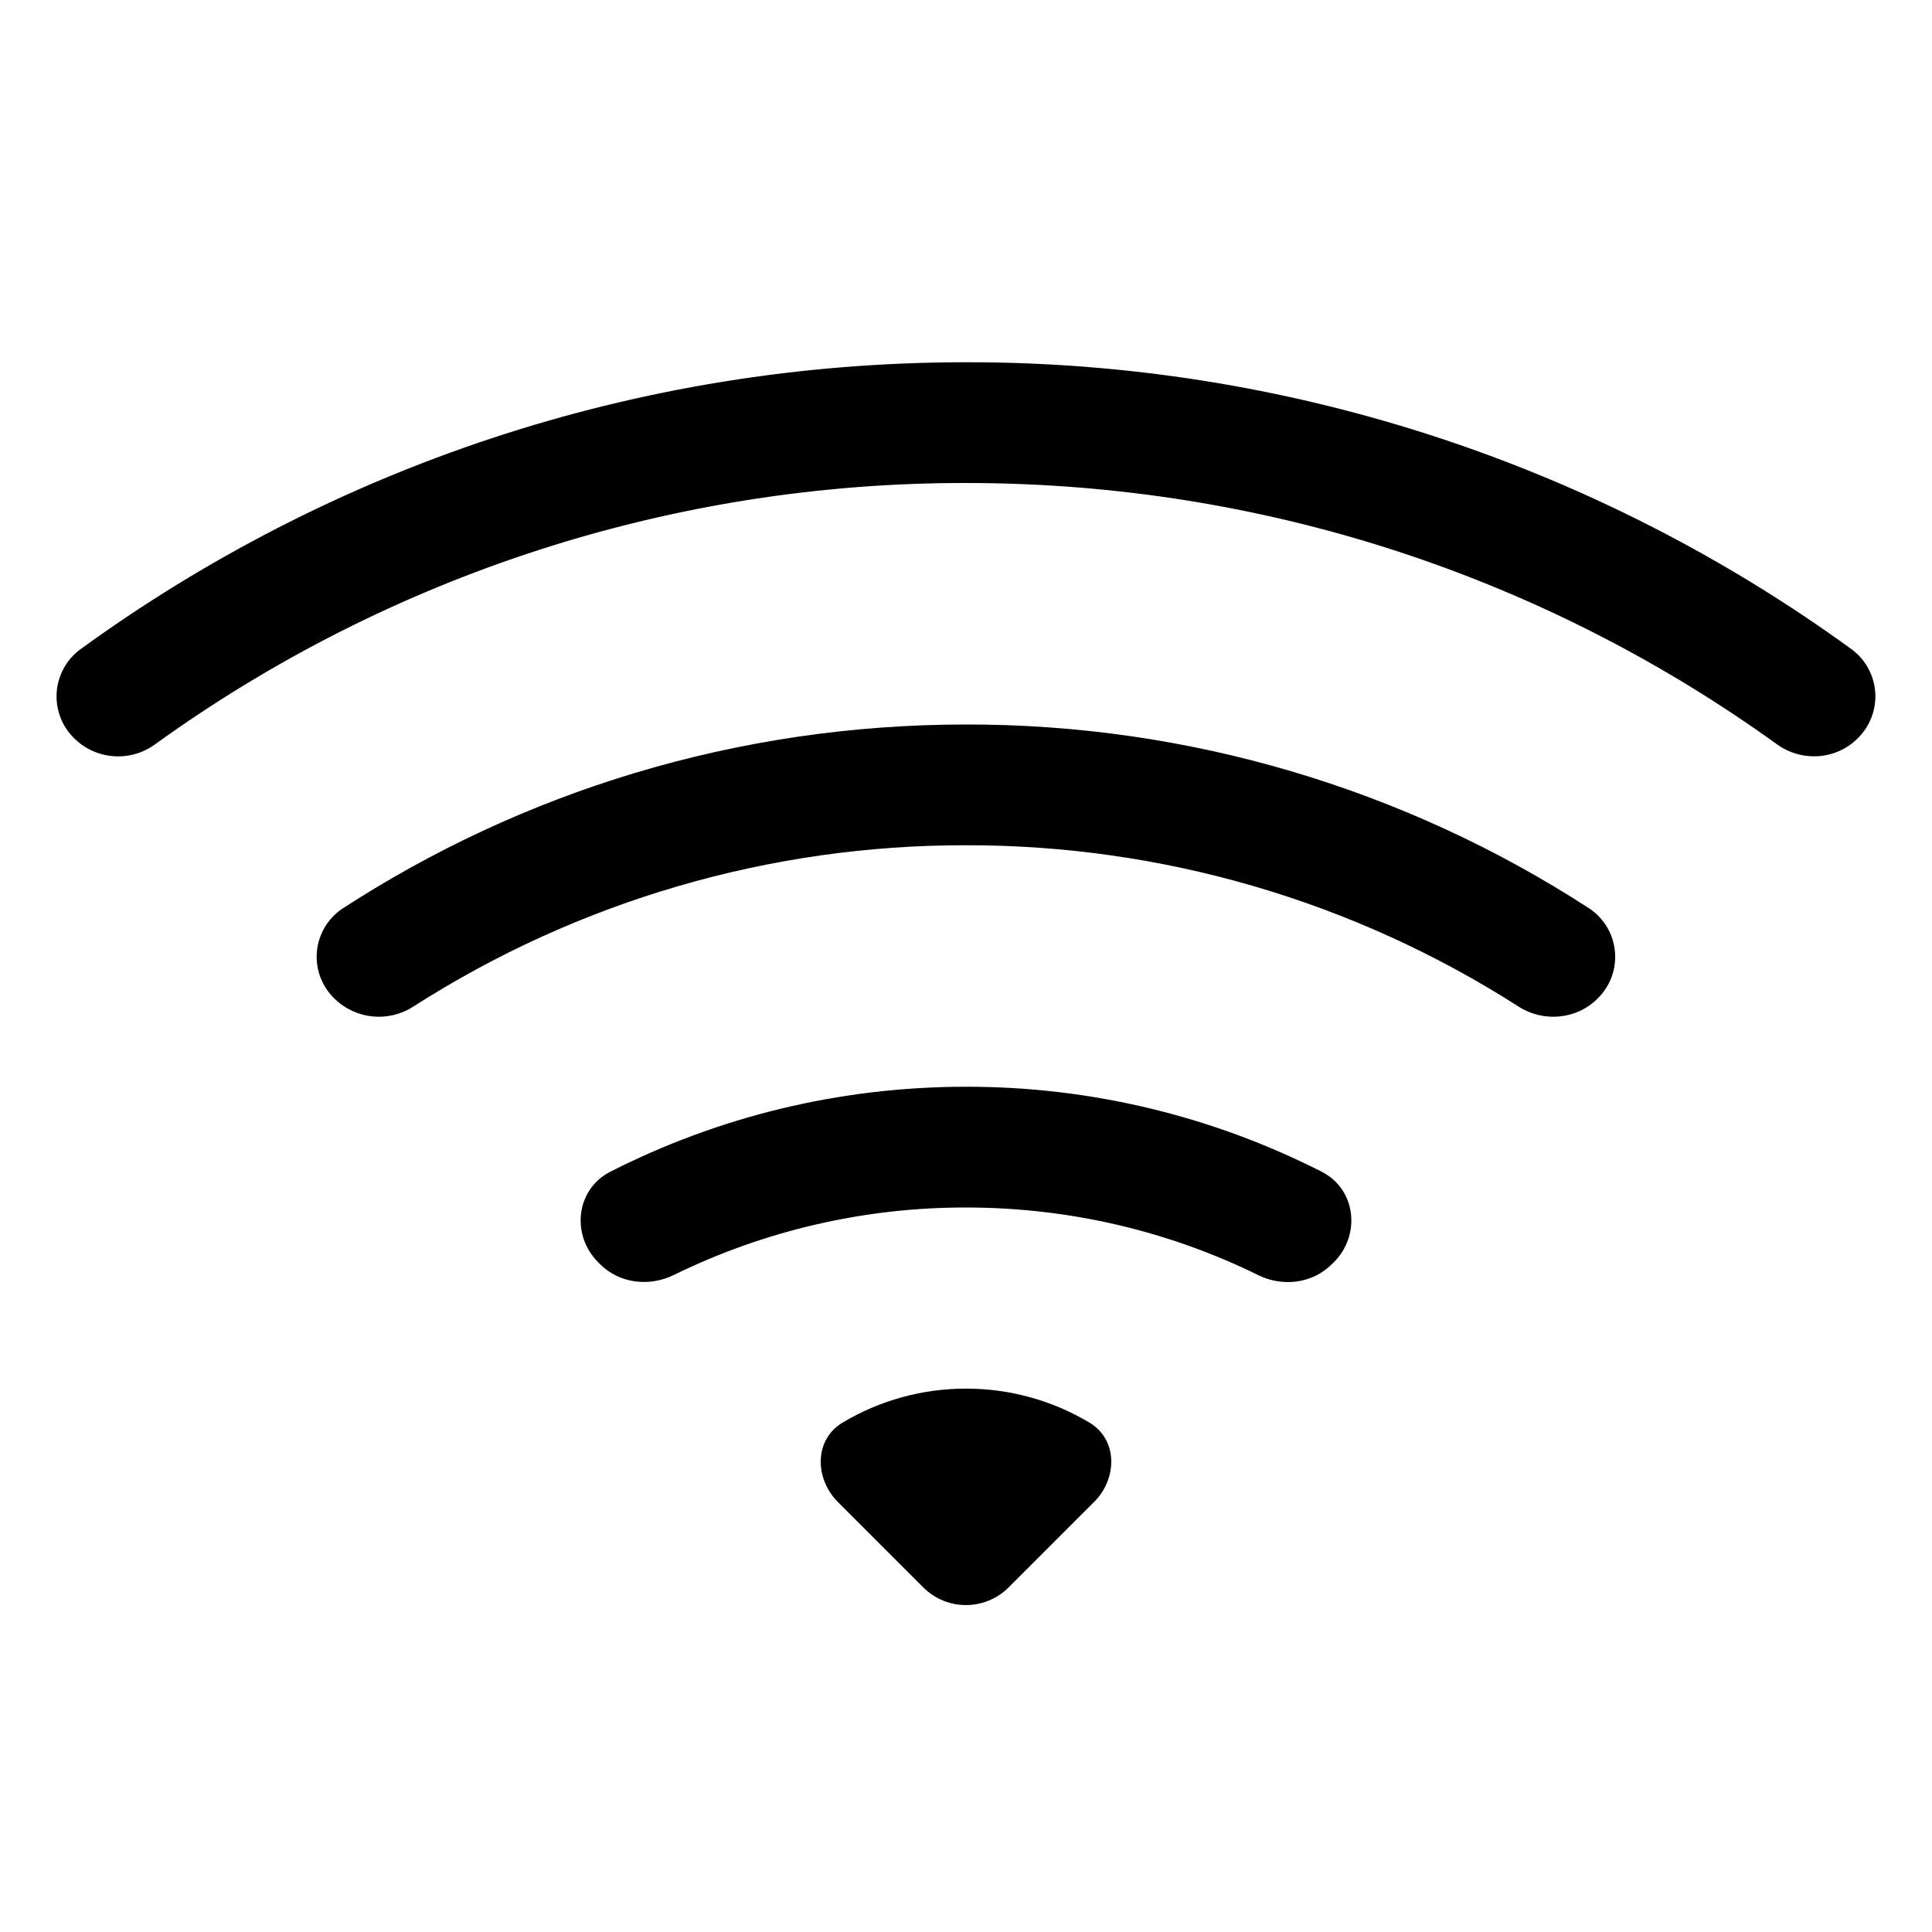
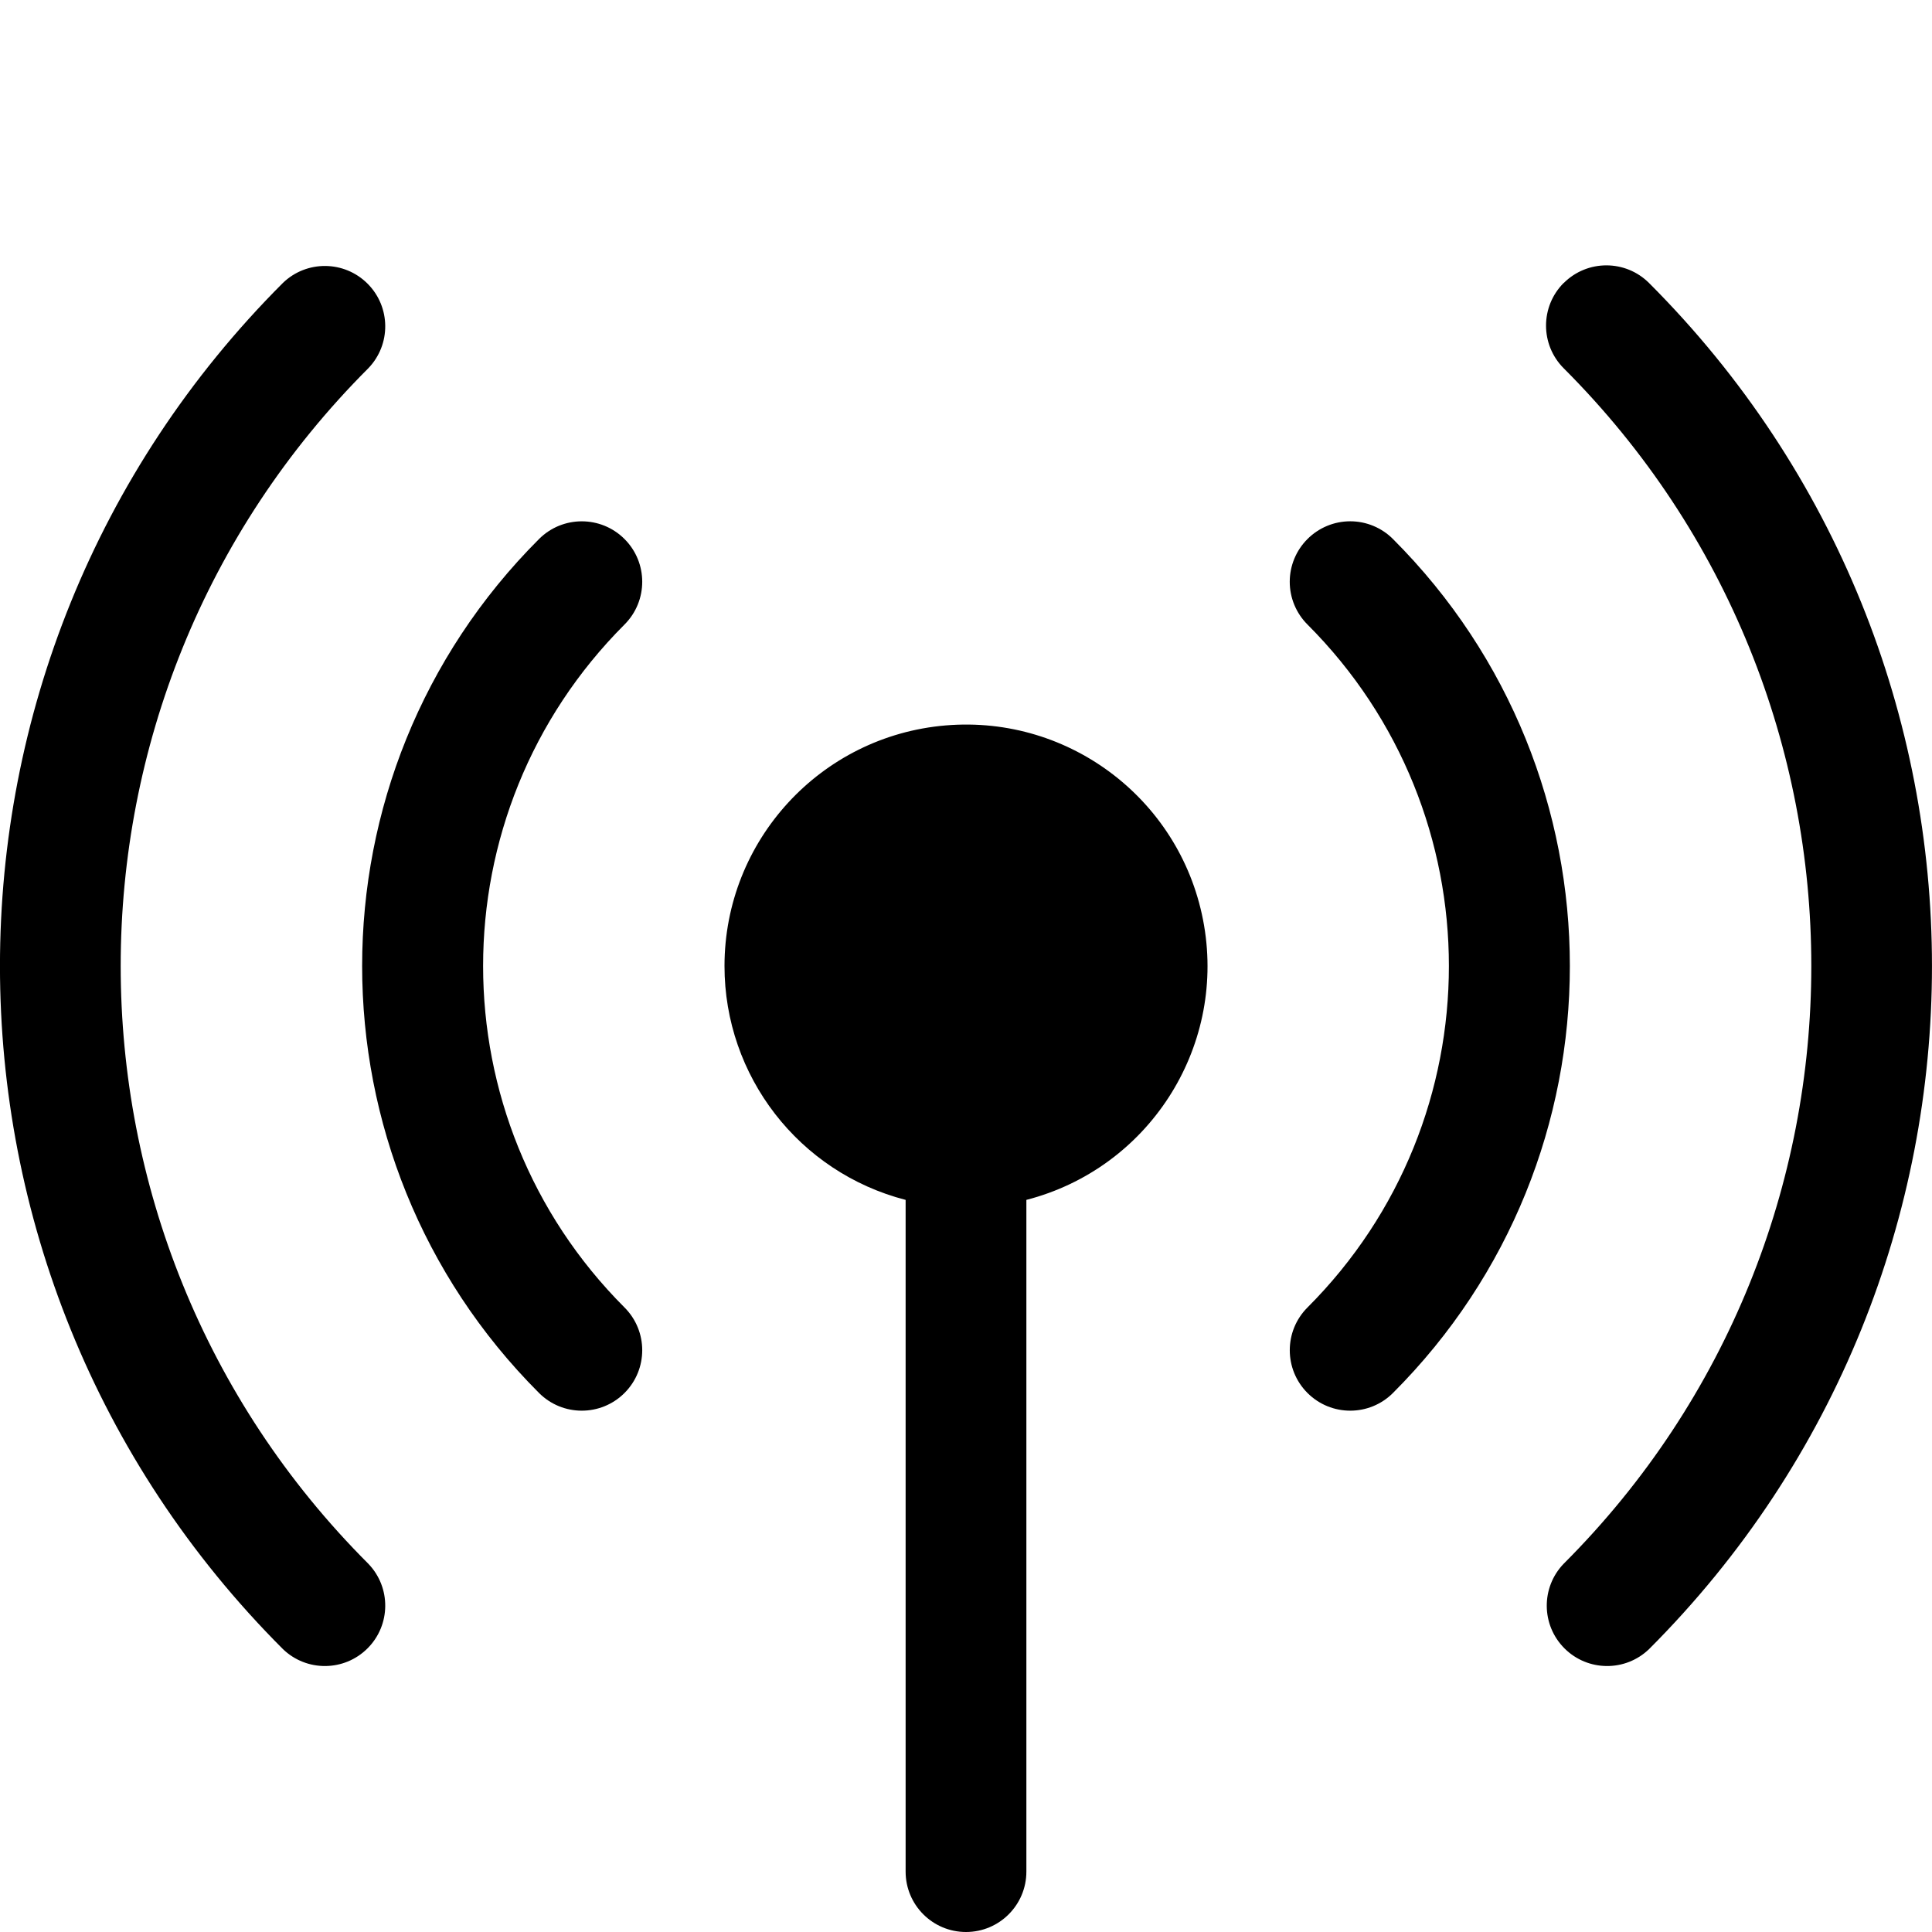
- <svg xmlns="http://www.w3.org/2000/svg" width="16" height="16" fill="currentColor" class="bi bi-wifi" viewBox="0 0 16 16">
-   <path d="M15.384 6.115a.485.485 0 0 0-.047-.736A12.444 12.444 0 0 0 8 3C5.259 3 2.723 3.882.663 5.379a.485.485 0 0 0-.048.736.518.518 0 0 0 .668.05A11.448 11.448 0 0 1 8 4c2.507 0 4.827.802 6.716 2.164.205.148.49.13.668-.049z" />
-   <path d="M13.229 8.271a.482.482 0 0 0-.063-.745A9.455 9.455 0 0 0 8 6c-1.905 0-3.68.56-5.166 1.526a.48.48 0 0 0-.063.745.525.525 0 0 0 .652.065A8.46 8.46 0 0 1 8 7a8.46 8.46 0 0 1 4.576 1.336c.206.132.48.108.653-.065zm-2.183 2.183c.226-.226.185-.605-.1-.75A6.473 6.473 0 0 0 8 9c-1.06 0-2.062.254-2.946.704-.285.145-.326.524-.1.75l.015.015c.16.16.407.19.611.09A5.478 5.478 0 0 1 8 10c.868 0 1.69.201 2.42.56.203.1.45.07.61-.091l.016-.015zM9.06 12.44c.196-.196.198-.52-.04-.66A1.99 1.99 0 0 0 8 11.5a1.99 1.99 0 0 0-1.02.28c-.238.14-.236.464-.04.66l.706.706a.5.5 0 0 0 .707 0l.707-.707z" />
+ <svg xmlns="http://www.w3.org/2000/svg" width="16" height="16" fill="currentColor" class="bi bi-broadcast-pin" viewBox="0 0 16 16">
+   <path d="M3.05 3.05a7 7 0 0 0 0 9.9.5.5 0 0 1-.707.707 8 8 0 0 1 0-11.314.5.5 0 0 1 .707.707zm2.122 2.122a4 4 0 0 0 0 5.656.5.5 0 1 1-.708.708 5 5 0 0 1 0-7.072.5.5 0 0 1 .708.708zm5.656-.708a.5.5 0 0 1 .708 0 5 5 0 0 1 0 7.072.5.5 0 1 1-.708-.708 4 4 0 0 0 0-5.656.5.5 0 0 1 0-.708zm2.122-2.12a.5.5 0 0 1 .707 0 8 8 0 0 1 0 11.313.5.5 0 0 1-.707-.707 7 7 0 0 0 0-9.9.5.5 0 0 1 0-.707zM6 8a2 2 0 1 1 2.5 1.937V15.5a.5.5 0 0 1-1 0V9.937A2 2 0 0 1 6 8z" />
</svg>
